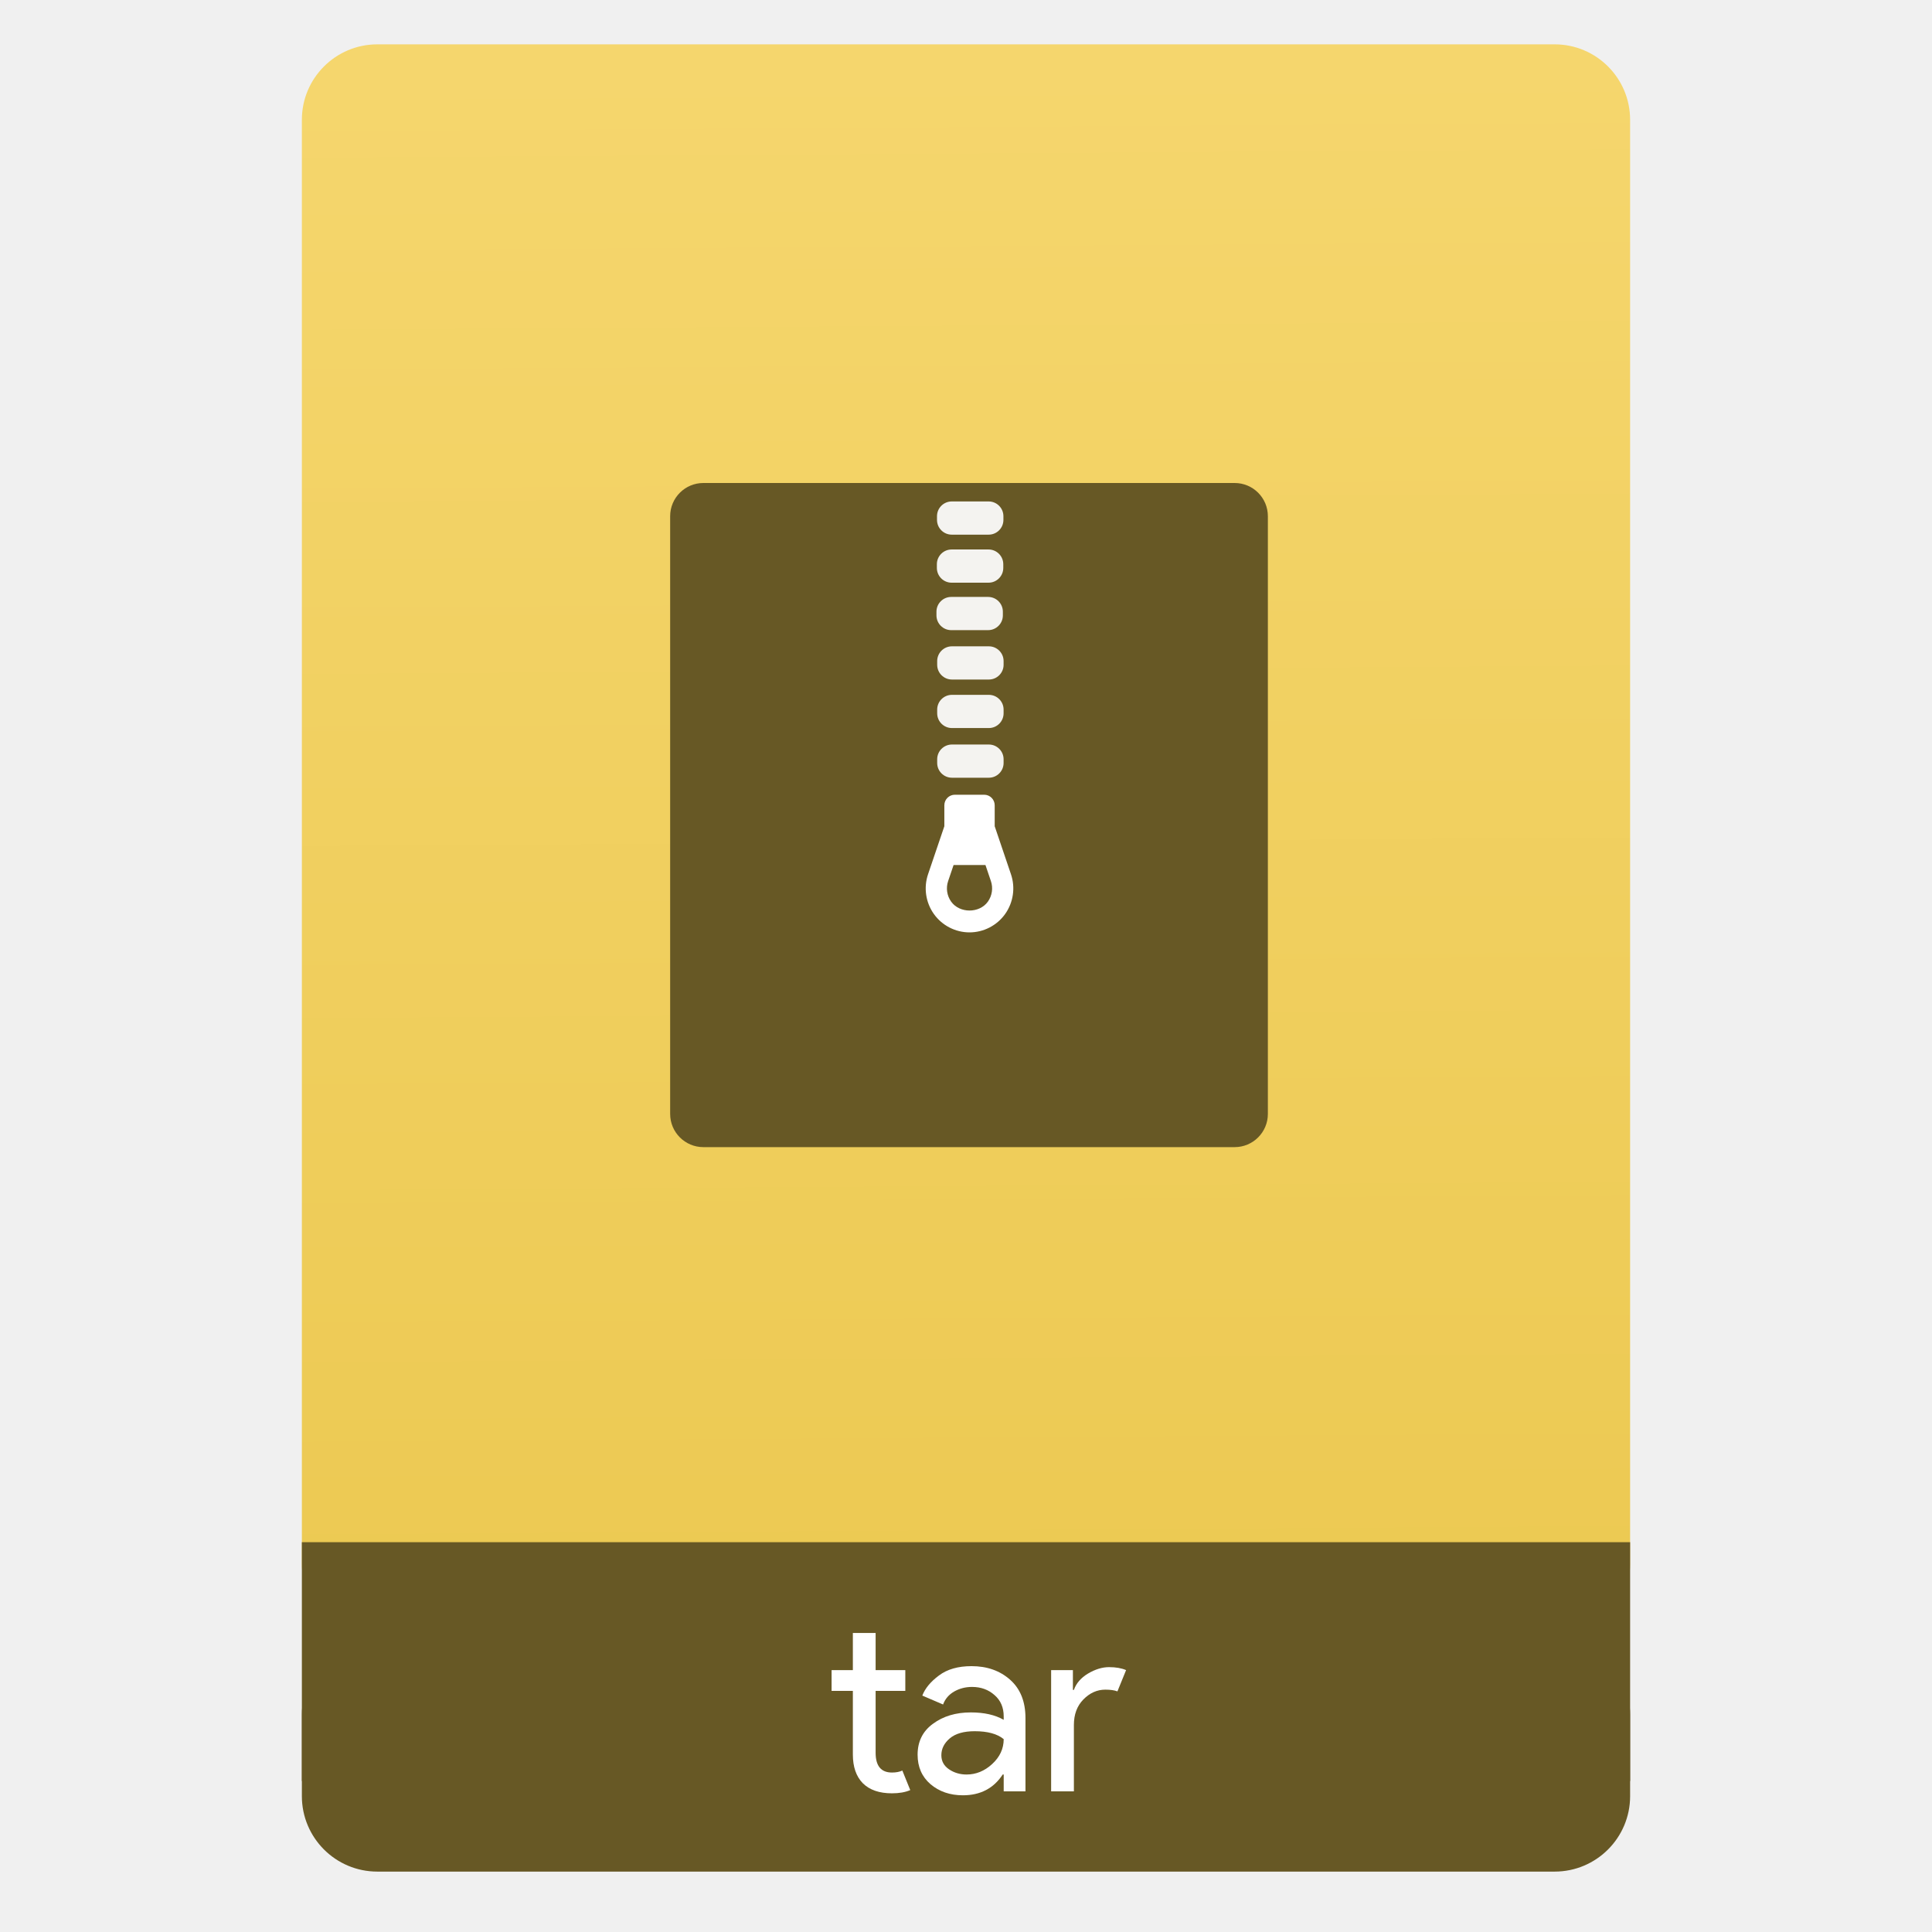
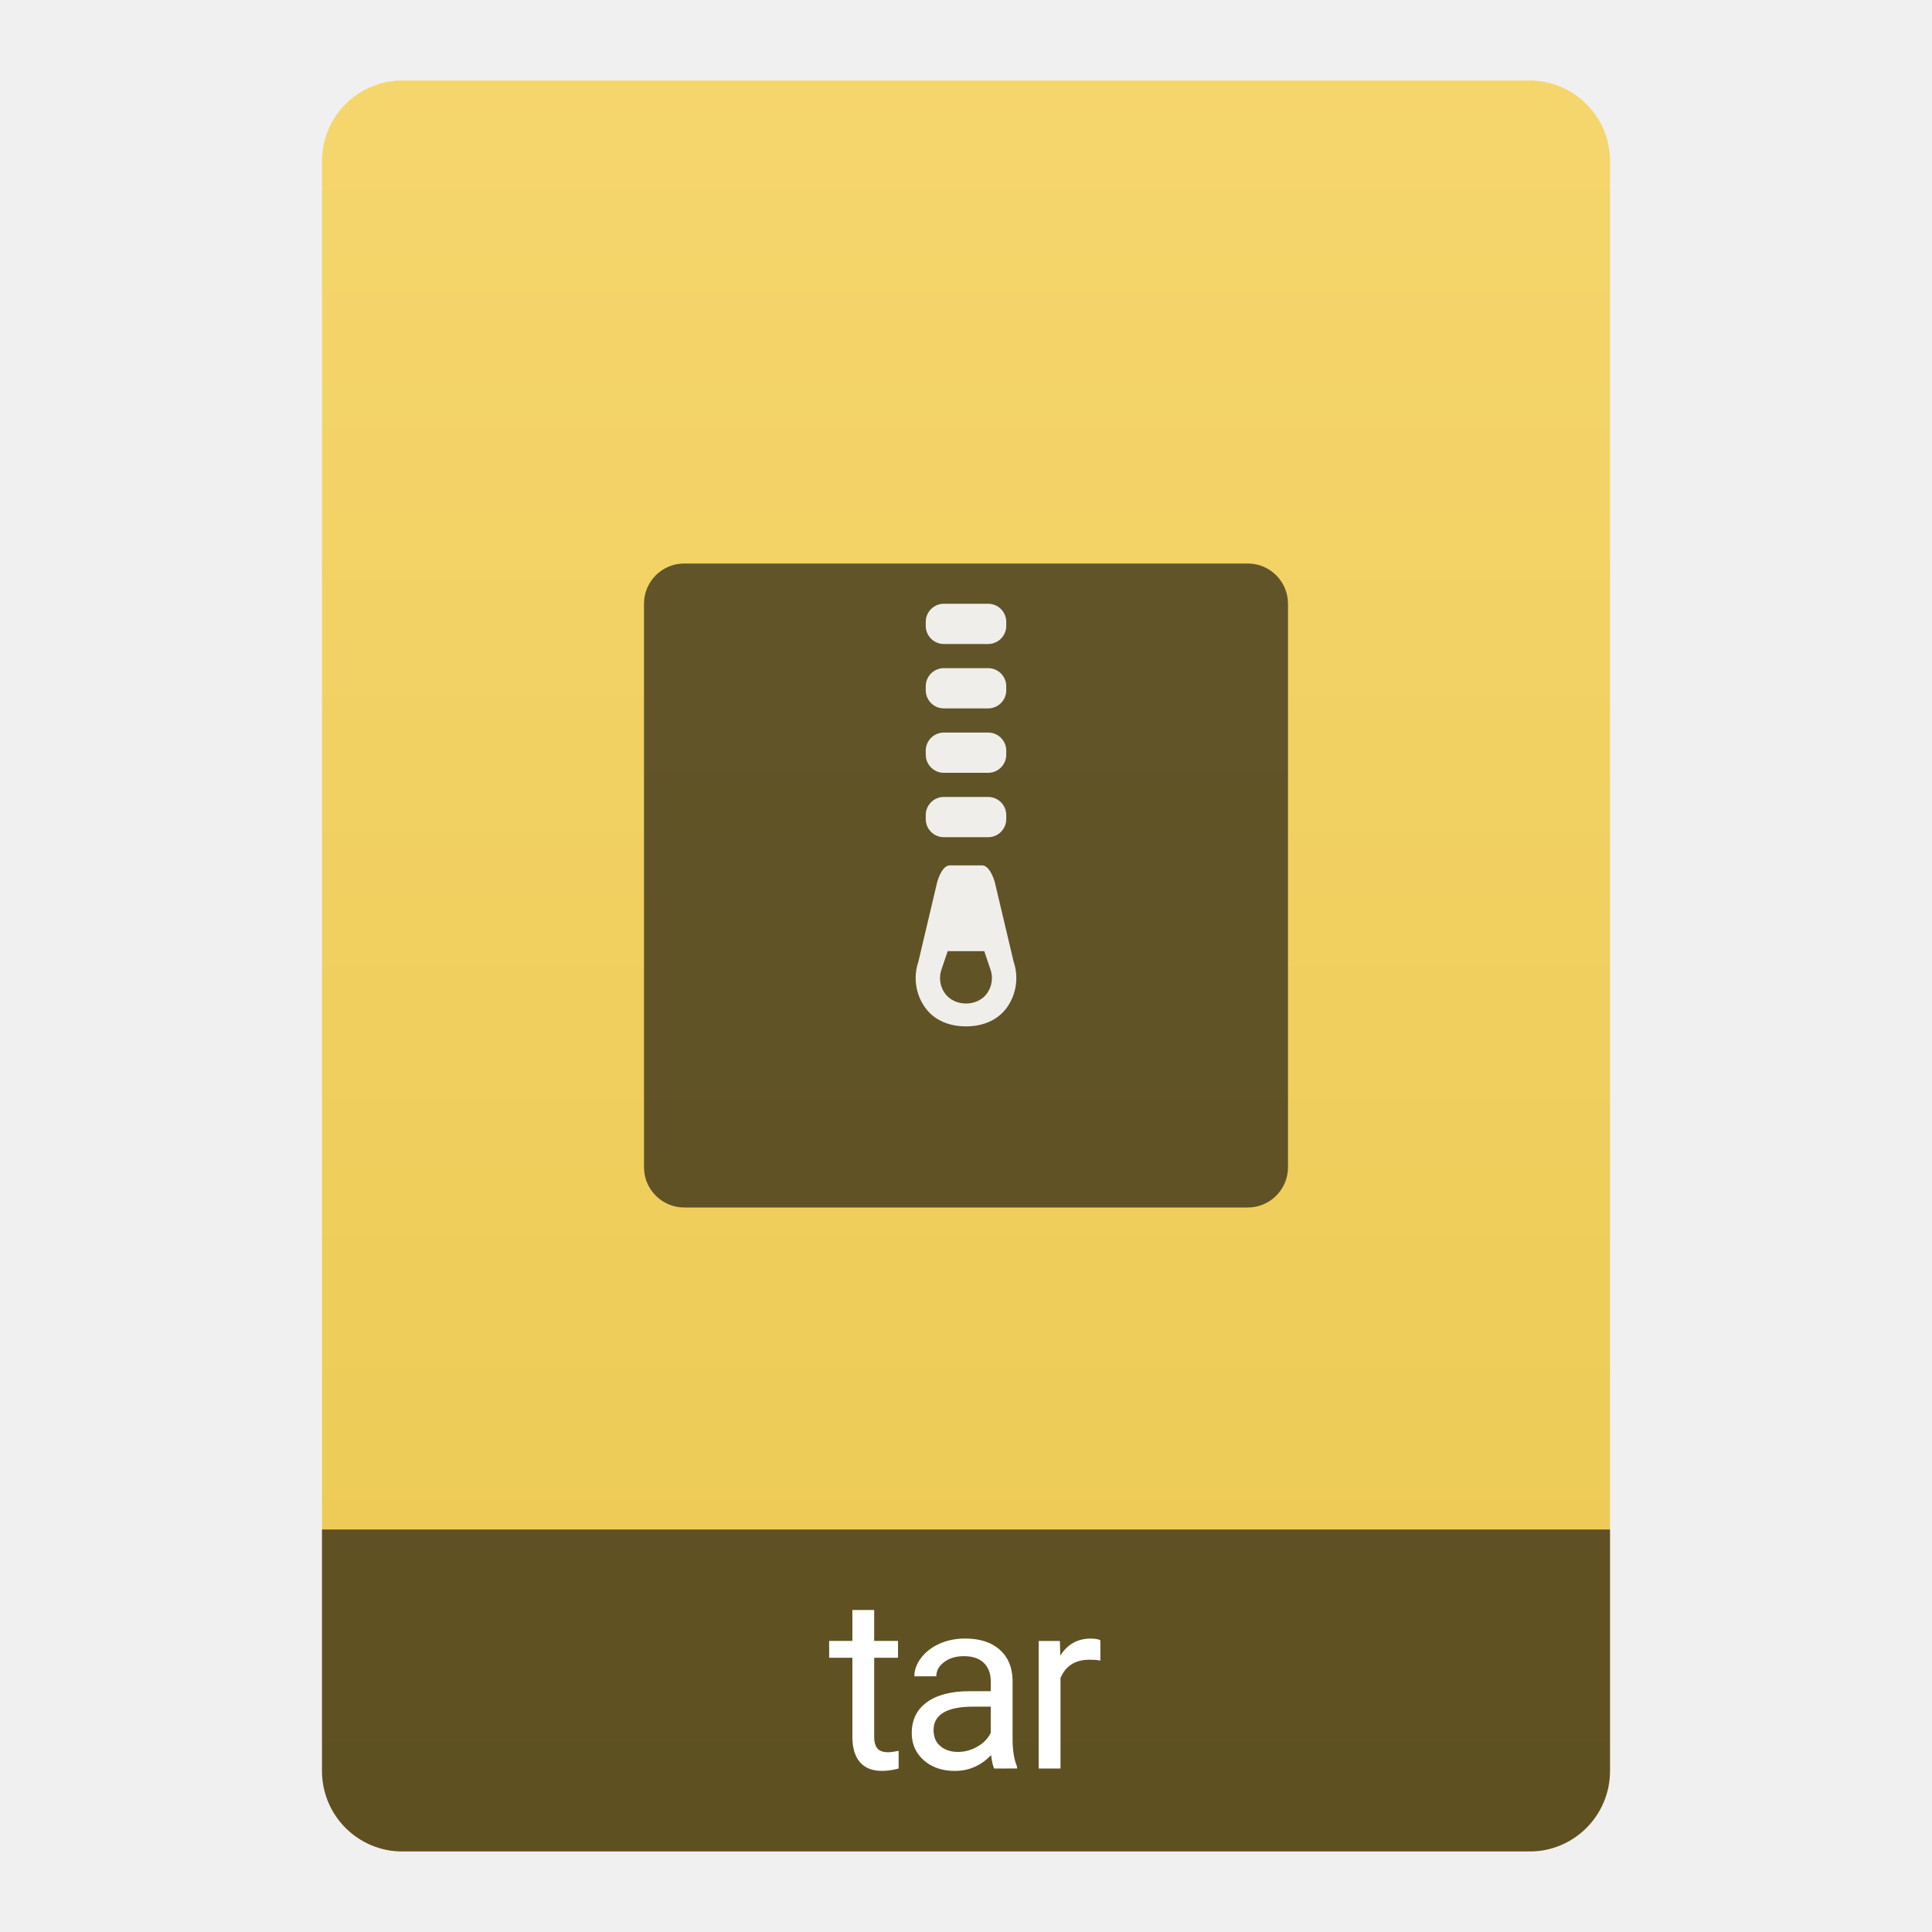
- <svg xmlns="http://www.w3.org/2000/svg" height="64" viewBox="0 0 64 64" width="64">
-   <linearGradient id="a" gradientTransform="matrix(1.07499 0 0 1.02929 56.68895 -.015285)" gradientUnits="userSpaceOnUse" x1="-74.929" x2="-75.26" y1="52.199" y2="2.356">
-     <stop offset="0" stop-color="#ecc952" />
-     <stop offset="1" stop-color="#f5d66d" />
-   </linearGradient>
-   <g transform="translate(56.39177 -.176777)">
-     <rect fill="#675825" height="7.699" ry="2.5" width="44" x="-46.392" y="54.477" />
-     <rect fill="url(#a)" height="52.832" ry="2.5" width="44" x="-46.392" y="1.646" />
-     <path d="m-46.392 51.264h44v7.912h-44z" fill="#675825" />
-     <g fill="#fff" transform="matrix(.8195497 0 0 .8195497 -3.934285 10.72183)">
-       <path d="m-27.955 59.619q-.77 0-1.18-.41-.4-.41-.4-1.16v-2.57h-.86v-.84h.86v-1.5h.92v1.5h1.2v.84h-1.2v2.5q0 .8.66.8.25 0 .42-.08l.32.79q-.3.13-.74.13z" />
-       <path d="m-25.088 59.699q-.78 0-1.31-.45-.52-.45-.52-1.19 0-.8.62-1.25.62-.46 1.53-.46.81 0 1.33.3v-.14q0-.54-.37-.86-.37-.33-.91-.33-.4 0-.73.19-.32.19-.44.52l-.84-.36q.17-.44.67-.81.5-.38 1.32-.38.94 0 1.56.55.62.55.62 1.55v2.96h-.88v-.68h-.04q-.55.84-1.61.84zm.15-.84q.57 0 1.03-.42.47-.43.47-1.01-.39-.32-1.17-.32-.67 0-1.01.29-.34.29-.34.68 0 .36.31.57.31.21.71.21z" />
-       <path d="m-20.601 59.539h-.92v-4.9h.88v.8h.04q.14-.4.57-.66.44-.26.85-.26.41 0 .69.12l-.35.86q-.18-.07-.49-.07-.5 0-.89.4-.38.39-.38 1.03z" />
-     </g>
-     <g transform="matrix(.5500004 0 0 .5500004 -249.0062 -260.9123)">
-       <rect fill="#675825" height="40" ry="2" width="36" x="390.571" y="503.798" />
-       <g fill="#fff">
-         <g>
-           <rect height="2" opacity=".929" ry=".889" width="4" x="406.643" y="504.909" />
-           <rect height="2" opacity=".929" ry=".889" width="4" x="406.635" y="507.802" />
-           <rect height="2" opacity=".929" ry=".889" width="4" x="406.61" y="510.66" />
-           <rect height="2" opacity=".929" ry=".889" width="4" x="406.654" y="513.635" />
-           <rect height="2" opacity=".929" ry=".889" width="4" x="406.654" y="516.557" />
-         </g>
-         <rect height="2" opacity=".929" ry=".889" width="4" x="406.654" y="519.549" />
-         <path d="m410.118 524.472v-1.262c0-.352-.284-.637-.635-.637h-1.763c-.35 0-.635.285-.635.637v1.262l-.981 2.891c-.274.806-.143 1.701.352 2.395.494.693 1.296 1.106 2.145 1.106.849 0 1.651-.414 2.145-1.106.494-.694.626-1.589.352-2.394zm-.41 4.54c-.509.714-1.704.714-2.213 0-.255-.358-.323-.82-.182-1.236l.329-.97h1.919l.329.97c.141.415.073.877-.182 1.235z" />
-       </g>
+ <svg xmlns="http://www.w3.org/2000/svg" version="1.1" width="48" height="48">
+   <defs>
+     <linearGradient id="bg" x1="0" y1="1" x2="0" y2="0">
+       <stop stop-color="#ECC952" offset="0" />
+       <stop stop-color="#F5D66D" offset="1" />
+     </linearGradient>
+     <clipPath id="shadeClip">
+       <rect x="0" y="38" width="48" height="8" />
+     </clipPath>
+   </defs>
+   <rect id="bg" x="8" y="2" width="32" height="44" rx="2" fill="url(#bg)" />
+   <rect id="labelShade" x="8" y="2" width="32" height="44" rx="2" fill="#000" opacity="0.6" clip-path="url(#shadeClip)" />
+   <g id="symbol">
+     <rect x="16" y="14" width="16" height="16" rx="1" ry="1" fill="#000" opacity="0.6" />
+     <g id="zip" fill="#FFF" opacity="0.9">
+       <rect x="23" y="15" width="2" height="1" rx="0.45" ry="0.45" />
+       <rect x="23" y="16.6" width="2" height="1" rx="0.45" ry="0.45" />
+       <rect x="23" y="18.2" width="2" height="1" rx="0.45" ry="0.45" />
+       <rect x="23" y="19.8" width="2" height="1" rx="0.45" ry="0.45" />
+       <path d="M 24.718,21.928 C 24.68,21.783 24.566,21.5 24.4,21.5 h -0.8 c -0.166,0 -0.274,0.26 -0.319,0.428 l -0.465,1.968 c -0.13,0.382 -0.068,0.806 0.167,1.135 0.234,0.328 0.614,0.469 1.017,0.469 0.402,0 0.782,-0.141 1.017,-0.469 0.234,-0.329 0.297,-0.753 0.167,-1.135 z m -0.194,2.75 c -0.241,0.339 -0.808,0.339 -1.049,0 -0.121,-0.17 -0.153,-0.388 -0.086,-0.586 l 0.156,-0.46 h 0.909 l 0.156,0.46 c 0.067,0.197 0.035,0.416 -0.086,0.585 z" />
    </g>
  </g>
+   <g id="ext" fill="#FFF">
+     <path d="m 21.719,40 v 0.768 h 0.592 v 0.419 h -0.592 v 1.966 q 0,0.19 0.079,0.287 0.079,0.094 0.27,0.094 0.094,0 0.258,-0.035 v 0.439 q -0.214,0.059 -0.416,0.059 -0.363,0 -0.548,-0.22 -0.185,-0.22 -0.185,-0.624 v -1.966 h -0.577 v -0.419 h 0.577 v -0.768 z" />
+     <path d="m 24.7,43.939 q -0.047,-0.094 -0.076,-0.334 -0.378,0.393 -0.902,0.393 -0.469,0 -0.771,-0.264 -0.299,-0.267 -0.299,-0.674 0,-0.495 0.375,-0.768 0.378,-0.275 1.061,-0.275 h 0.527 v -0.249 q 0,-0.284 -0.17,-0.451 -0.17,-0.17 -0.501,-0.17 -0.29,0 -0.486,0.146 -0.196,0.146 -0.196,0.354 h -0.545 q 0,-0.237 0.167,-0.457 0.17,-0.223 0.457,-0.352 0.29,-0.129 0.636,-0.129 0.548,0 0.858,0.275 0.311,0.272 0.322,0.753 v 1.459 q 0,0.437 0.111,0.694 v 0.047 z m -0.899,-0.413 q 0.255,0 0.483,-0.132 0.229,-0.132 0.331,-0.343 V 42.401 H 24.19 q -0.996,0 -0.996,0.583 0,0.255 0.17,0.398 0.17,0.144 0.437,0.144 z" />
+     <path d="m 27.339,41.256 q -0.123,-0.021 -0.267,-0.021 -0.533,0 -0.724,0.454 v 2.25 h -0.542 v -3.17 h 0.527 l 0.009,0.366 q 0.267,-0.425 0.756,-0.425 0.158,0 0.24,0.041 z" />
+   </g>
</svg>
